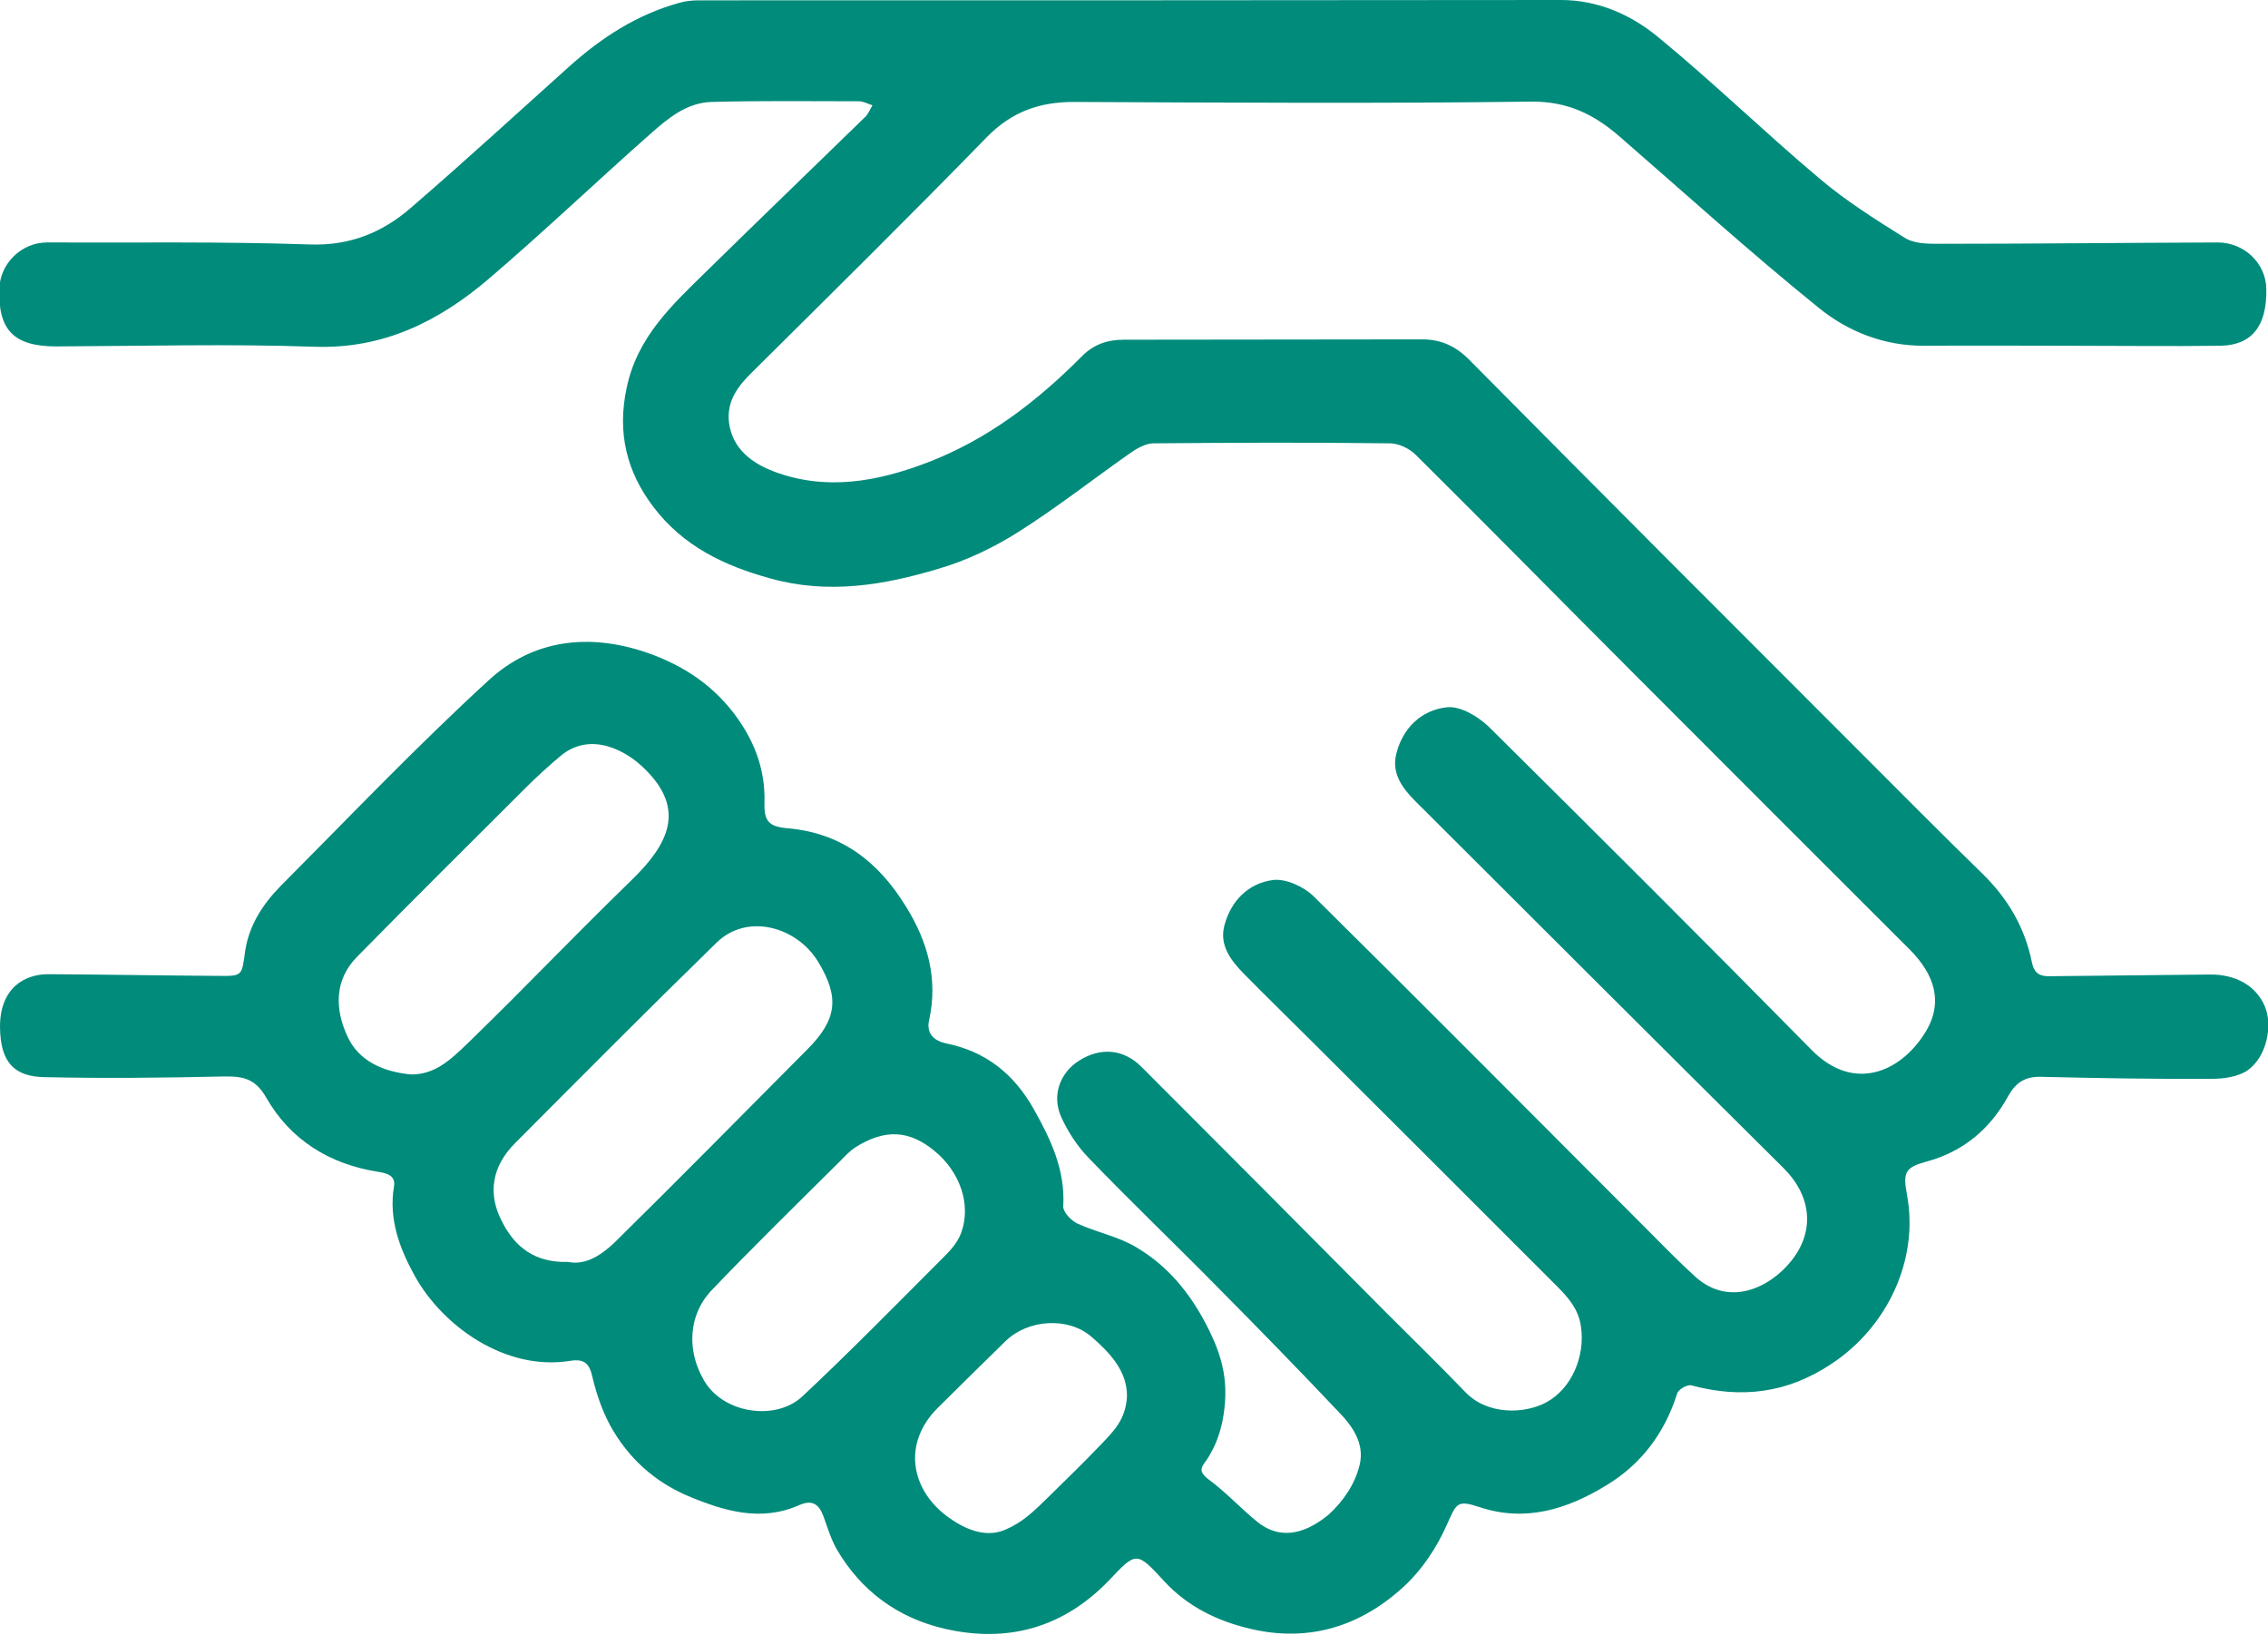
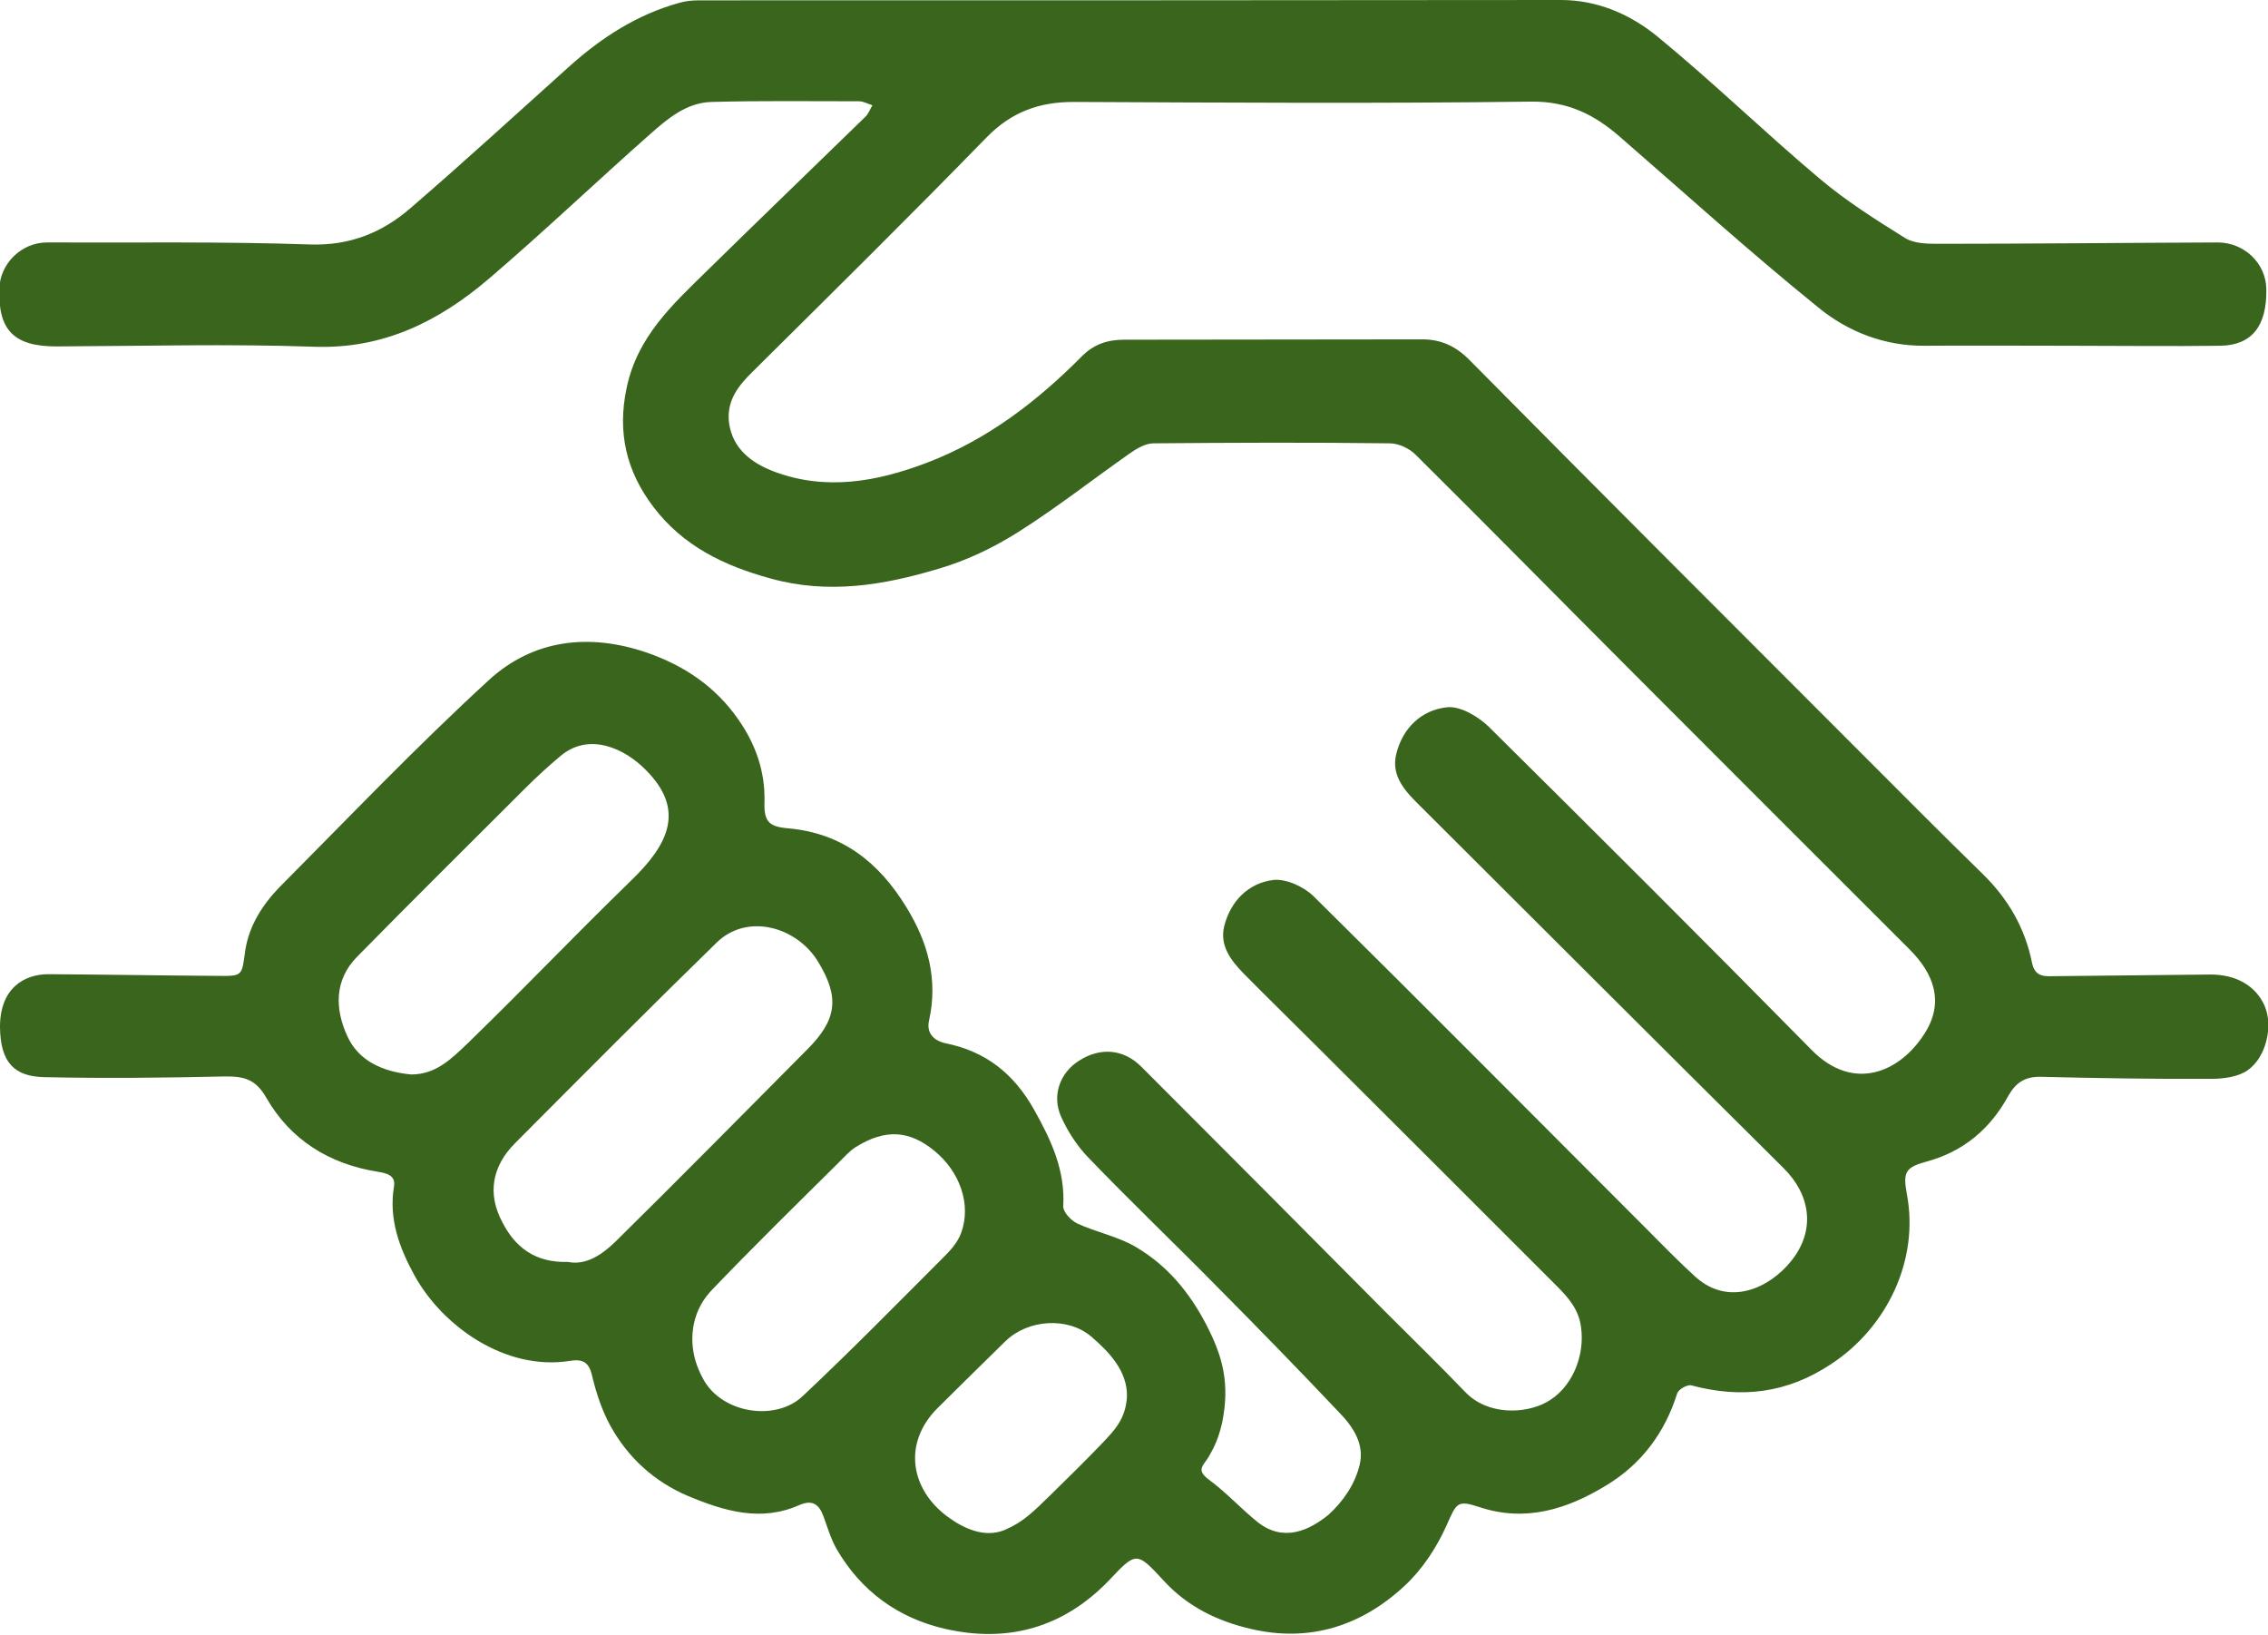
<svg xmlns="http://www.w3.org/2000/svg" version="1.1" id="Слой_1" x="0px" y="0px" viewBox="0 0 676.4 487.3" style="enable-background:new 0 0 676.4 487.3;" xml:space="preserve">
  <style type="text/css">
- 	.st0{fill:#008B7B;}
+ 	.st0{fill:#3A651D;}
</style>
  <g>
    <path class="st0" d="M617,103.1c-14.3,0-28.7-0.1-43,0c-12,0.1-22.9-4.2-31.7-11.4c-20.3-16.4-39.6-33.9-59.3-51   c-7.6-6.6-15.5-10.5-26.3-10.4c-45.5,0.6-91,0.3-136.5,0.1c-10.2,0-18.4,2.9-25.8,10.4c-23,23.6-46.5,46.8-69.9,70   c-4.3,4.2-7.8,8.6-7.1,15.1c1,8.1,7.1,12.3,13.4,14.7c15.4,5.8,30.6,3.1,45.6-2.6c18.1-6.9,32.9-18.3,46.3-31.8   c3.6-3.6,7.7-4.9,12.5-4.9c29.7,0,59.3-0.1,89-0.1c5.5,0,10,2,14.1,6.2c38.9,39.3,78,78.4,117.1,117.5   c11.9,11.9,23.7,23.8,35.8,35.6c7.6,7.4,12.7,16.1,14.8,26.5c0.7,3.4,2.5,4.2,5.5,4.1c15.8-0.2,31.7-0.3,47.5-0.5   c7.7-0.1,13.9,3.3,16.5,9.6c2.4,5.8,0.4,15-5.1,18.9c-2.8,2-7.2,2.6-10.8,2.6c-17,0.1-34-0.2-51-0.6c-4.6-0.1-7.4,1.7-9.6,5.6   c-5.4,9.9-13.4,16.7-24.5,19.7c-6.3,1.7-7,3.2-5.8,9.7c3.7,19.5-5.8,39.6-22.5,50.6c-13.2,8.8-26.9,10.4-41.8,6.4   c-1.2-0.3-3.8,1.2-4.2,2.4c-3.7,11.8-10.7,21.1-21.1,27.4c-11.6,7.1-24.1,11.1-37.9,6.5c-6.7-2.2-6.8-1.2-9.8,5.5   c-2.9,6.5-7.1,12.9-12.3,17.8c-12.9,12.1-28.5,17.2-46.2,13c-9.8-2.3-18.7-6.6-25.7-14.2c-8.2-8.9-8.3-8.9-16.4-0.3   c-13.6,14.2-30.3,18.8-49,14.5c-13.9-3.2-25-11.2-32.3-23.8c-1.7-3-2.7-6.4-3.9-9.7c-1.3-3.6-3.3-5.1-7.2-3.4   c-11.5,5.1-22.4,1.8-33.2-2.7c-10.1-4.3-17.9-11.4-23.2-21c-2.4-4.4-4.1-9.4-5.3-14.4c-0.9-4.1-2.4-5.6-6.7-4.9   c-19.3,3.1-38.1-10.4-46.4-25.5c-4.5-8.2-7.7-16.8-6.1-26.5c0.6-3.4-2.4-4-4.9-4.4c-14.4-2.3-26-9.5-33.2-22.1   c-3.3-5.8-7.1-6.4-12.8-6.3c-18.2,0.4-35.3,0.6-53.4,0.2C4.4,321,0.1,317,0,306.2c0-11.6,7.3-15.7,14.4-15.7   c16.8,0.1,33.7,0.4,50.5,0.5c7.5,0.1,7.2,0,8.2-7.3c1.1-7.6,5.2-14,10.5-19.4c20.6-20.7,40.7-41.8,62.2-61.5   c13.2-12.1,29.8-14.1,47.1-8.2c11.2,3.9,20.4,10.1,27.2,19.8c5.2,7.4,8.1,15.5,7.9,24.6c-0.2,5.9,1.2,7.5,7,8   c16.1,1.4,27.1,10.1,35.3,23.5c6.4,10.4,9.5,21.4,6.8,33.7c-0.9,3.8,1.3,6.1,4.9,6.9c12,2.4,20.4,9.1,26.4,19.8   c5.1,9.1,9.3,18,8.7,28.8c-0.1,1.7,2.3,4.2,4.1,5.1c5.8,2.7,12.4,3.9,17.8,7.2c9.1,5.4,15.7,13.3,20.7,22.9   c5.1,9.8,7.1,17.8,4.8,29.3c-1.1,4.7-2.3,7.2-3.9,10c-1.6,2.8-4.1,4-0.1,7c5.2,3.8,9.6,8.7,14.6,12.7c7.6,6,15.2,2.6,21.1-2.2   c4.4-4,7.9-9.1,9.3-14.9c1.5-6.2-2-11.4-6.1-15.6c-12-12.7-24.2-25.2-36.5-37.6c-12.7-12.9-25.8-25.4-38.3-38.4   c-3.3-3.4-6.1-7.7-8.1-12.1c-2.9-6.4-0.4-13.2,5.3-16.8c6.4-4.1,13.3-3.5,18.6,1.8c24.4,24.4,48.7,48.8,73,73.3   c7.9,7.9,15.9,15.7,23.6,23.7c6.7,7,17.8,6.5,24.1,3.1c7.7-4.1,11.7-13.9,10.4-22.6c-0.7-5.2-3.8-8.7-7.2-12.1   c-23.9-23.9-47.8-47.8-71.8-71.7c-7.2-7.2-14.5-14.3-21.6-21.5c-3.8-3.9-7.2-8.3-5.8-14.1c1.9-7.5,7.2-12.9,14.7-13.8   c3.8-0.4,9,2,11.9,4.8c33.1,32.7,65.8,65.7,98.7,98.6c5.1,5.1,10,10.2,15.3,15c10.1,9,22.2,3.2,28.6-4.9c7.3-9.2,5.6-19.7-2.4-27.6   c-36.7-36.4-73.2-72.9-109.8-109.4c-3.9-3.9-7.1-8.3-5.7-14c1.9-7.8,7.5-13.2,15.2-14c4-0.4,9.3,2.8,12.5,5.9   c32.2,31.9,64.3,63.9,96.1,96.2c12.6,12.9,26.6,6.7,33.9-5c5.7-9.1,2.8-17.5-4.6-24.9c-27.3-27.3-54.7-54.6-82-82   c-21.8-21.8-43.4-43.8-65.3-65.5c-1.9-1.9-5.1-3.4-7.7-3.4c-23.5-0.3-47-0.2-70.5,0c-2.4,0-5.1,1.6-7.2,3.1   c-11.1,7.8-21.8,16.2-33.2,23.4c-7.3,4.6-15.4,8.5-23.7,10.9c-16.3,4.9-32.9,7.7-50.1,2.9c-13.9-3.8-26.1-9.7-34.9-21.3   c-8-10.5-10.9-22.1-8-35.6c3.2-15.2,13.6-24.7,23.8-34.7c15.7-15.4,31.5-30.6,47.3-46c1-0.9,1.5-2.4,2.2-3.5   c-1.3-0.4-2.7-1.2-4-1.2c-14.7,0-29.3-0.2-44,0.2c-7.4,0.2-13,4.9-18.2,9.5c-16.2,14.3-31.9,29.3-48.3,43.3   c-14.8,12.6-31.3,20.9-51.9,20.2c-25.6-0.9-51.3-0.2-77-0.1c-12.6,0-17.4-4.8-17-17.2c0.2-7.5,6.6-13.8,14.2-13.8   c26.2,0.1,52.4-0.3,78.5,0.6c11.9,0.4,21.6-3.6,30-10.9c16-13.8,31.6-28.1,47.3-42.2c9.6-8.6,20.1-15.4,32.6-18.9   c2-0.6,4-0.8,6.1-0.8c85.7,0,171.3,0,257-0.1c11,0,20.7,4.3,28.7,10.8c16.6,13.6,32,28.6,48.4,42.4c7.9,6.7,16.8,12.3,25.6,17.8   c2.6,1.6,6.4,1.7,9.7,1.7c27.8,0,55.7-0.3,83.5-0.4c7.9,0,14.4,6.2,14.5,13.9c0.2,11-4.3,16.7-13.6,16.9   C647.3,103.3,632.1,103.1,617,103.1C617,103.1,617,103.1,617,103.1z M169.4,376.3c5.4,1.1,10.2-2.2,14.2-6.1   c19.2-18.9,38.1-38.1,57.1-57.2c8.9-8.9,9.8-15.5,3.3-26.2c-6.3-10.4-21.1-14.7-30.3-5.7c-20.2,19.7-40.2,39.8-60.1,59.8   c-6.8,6.8-8.4,15.1-3.7,23.7C153.6,371.8,159.5,376.6,169.4,376.3z M122.6,320.4c7.1,0,11.5-4.1,17.1-9.5   c18.7-18.2,28.6-28.9,48.8-48.6c10.9-10.6,16-20.9,4-32.8c-6.1-6.2-16.7-11.3-25.3-4.1c-3.7,3.1-7.2,6.3-10.6,9.7   c-16.7,16.7-33.5,33.3-50.1,50.2c-6.9,7-6.6,15.7-2.9,23.7C106.9,316.3,114.1,319.6,122.6,320.4z M210.5,386.8   c-4.6,6.2-5.2,14.5-2.1,21.7c0.3,0.7,0.6,1.4,1,2.1c5.3,10.9,21.8,13.4,29.9,5.8c14.5-13.6,28.5-27.9,42.6-42c2-2,3.9-4.3,4.8-6.9   c3-8.3-0.4-18.1-8-24.3c-7.5-6.2-14.7-6.6-23.4-1.2c-1.8,1.1-3.3,2.8-4.8,4.3c-13,12.9-26.1,25.7-38.7,38.9   C211.4,385.7,211,386.2,210.5,386.8z M336.1,416.5c0.2-7.7-5.4-13.4-10.6-17.9c-7-6-18.9-5.2-25.6,1.3c-6.8,6.6-13.5,13.3-20.3,20   c-10.4,10.4-8.1,24.1,2.9,32.3c4.6,3.4,11,6.6,17.2,4c5.4-2.3,8.5-5.4,13.8-10.6c5-4.9,10-9.8,14.9-14.9   C332.2,426.7,335.7,423.3,336.1,416.5z" />
  </g>
</svg>
